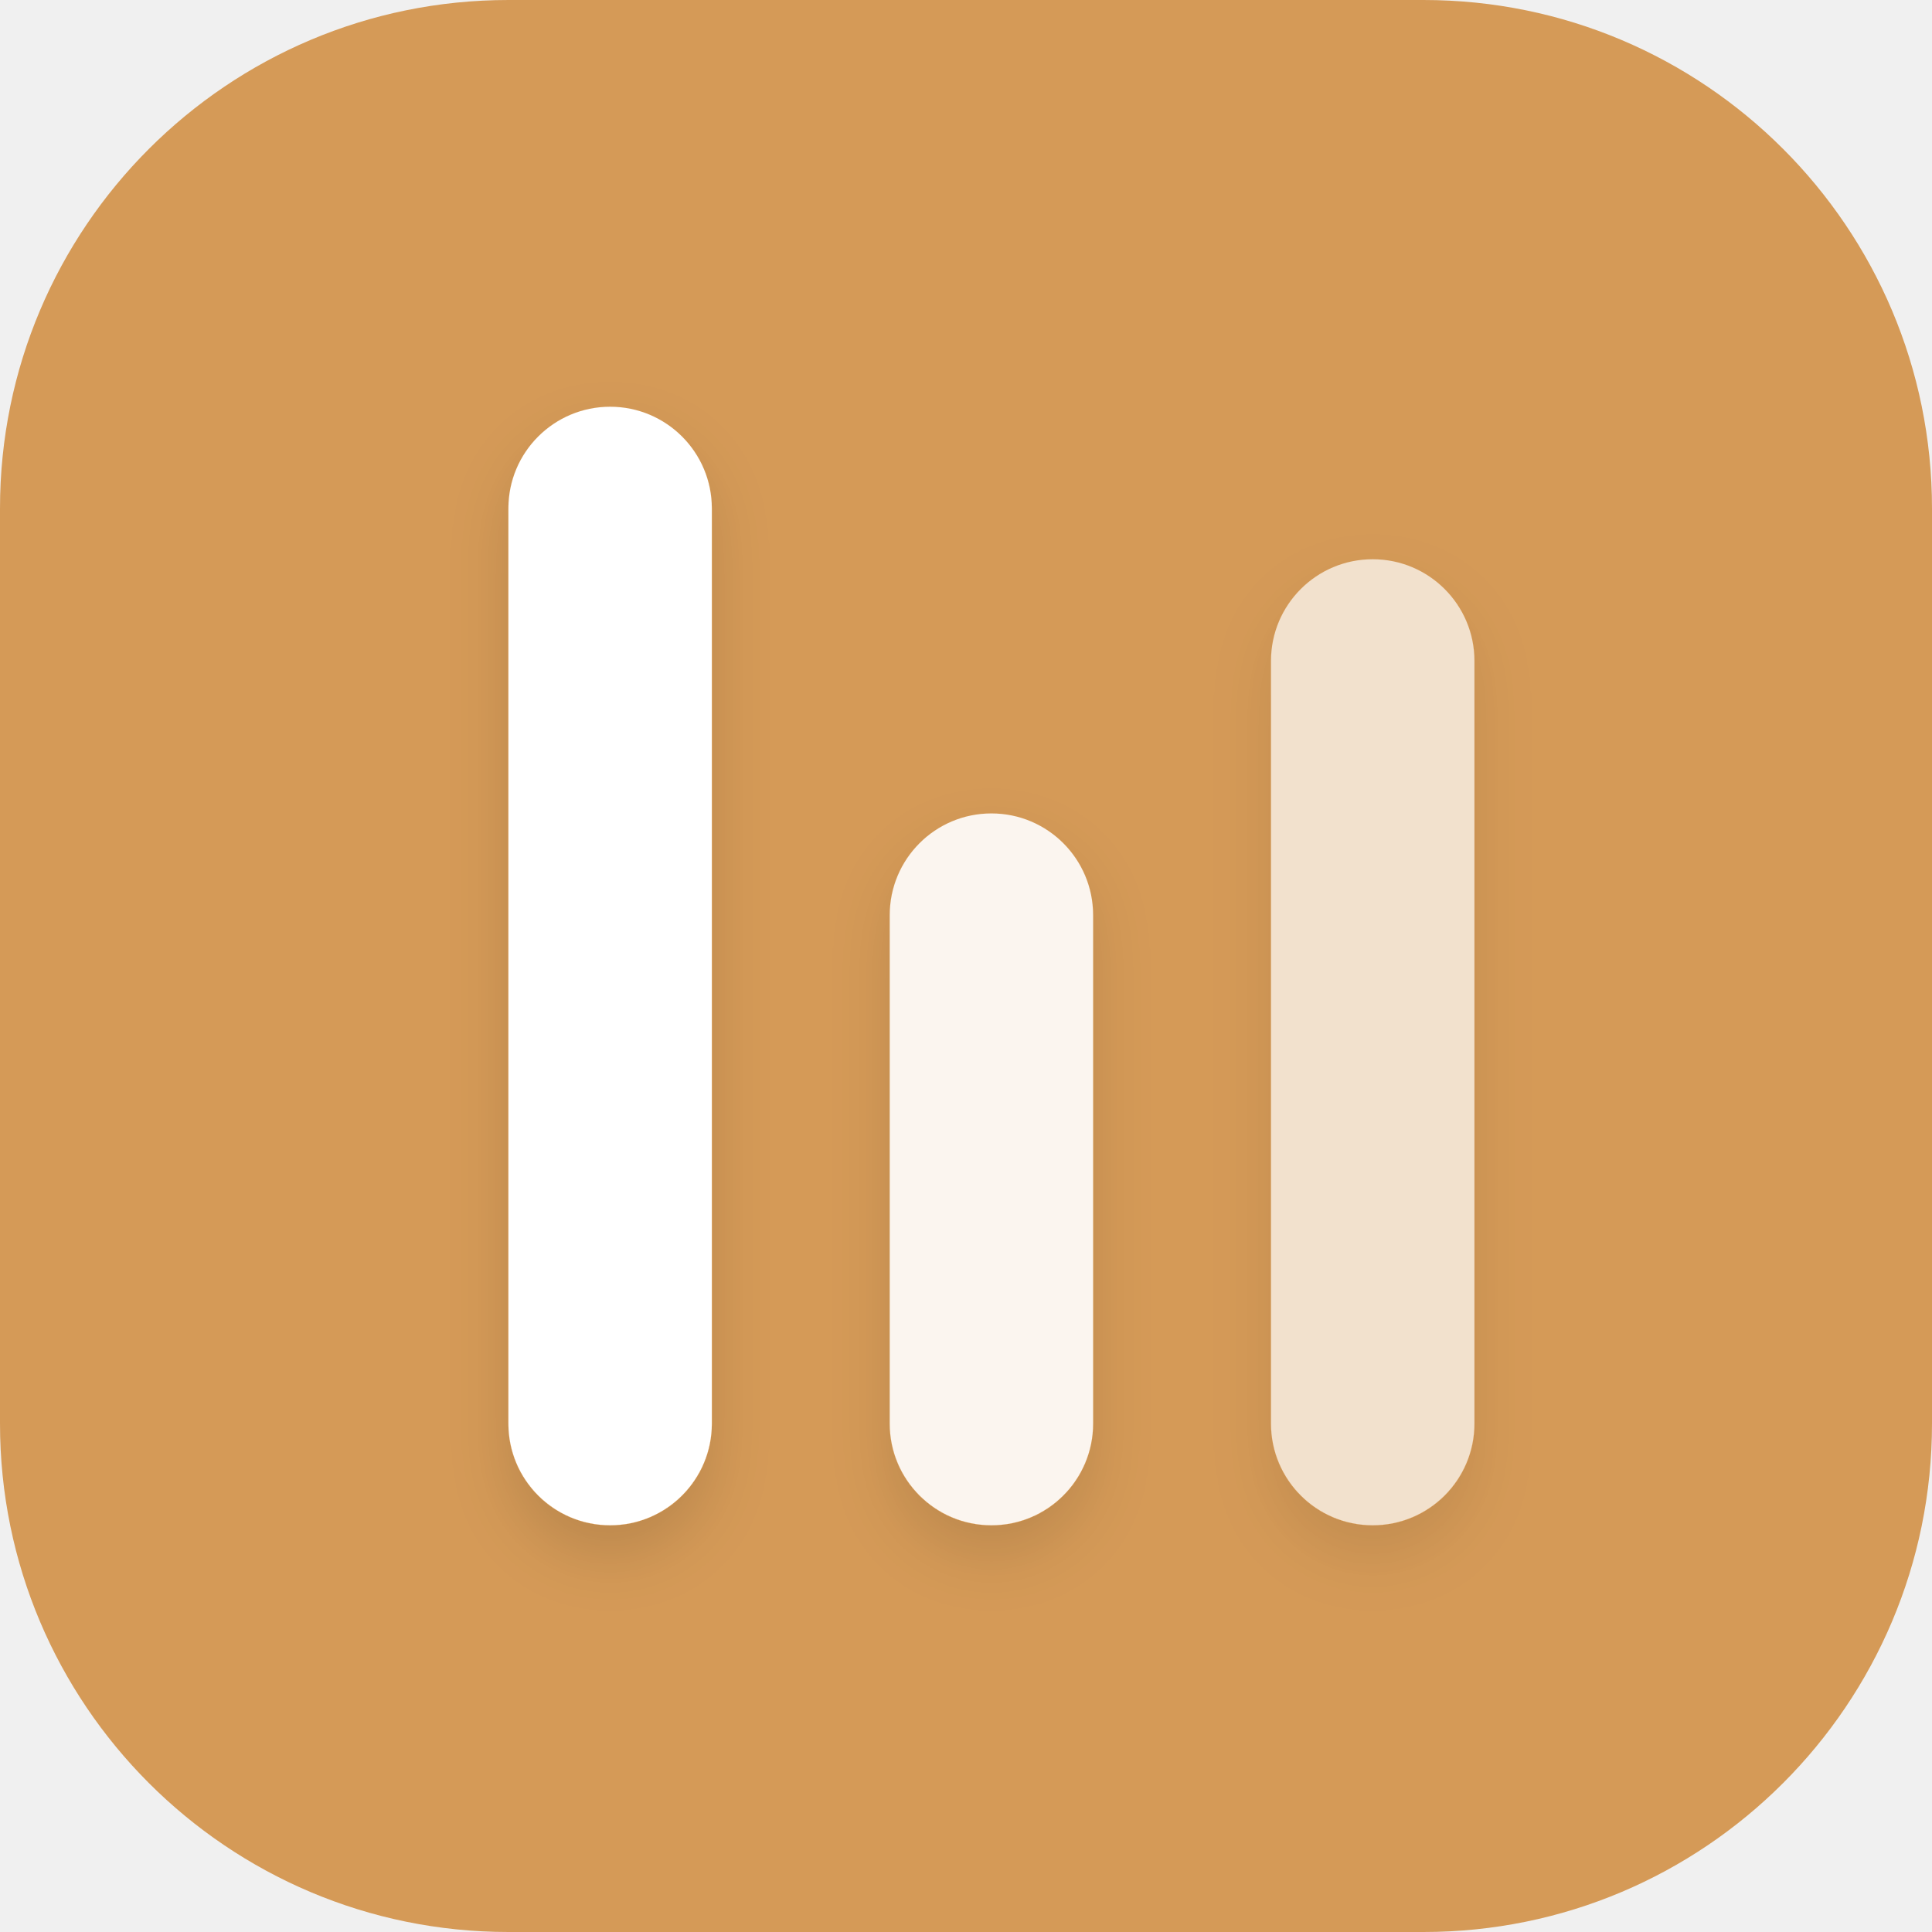
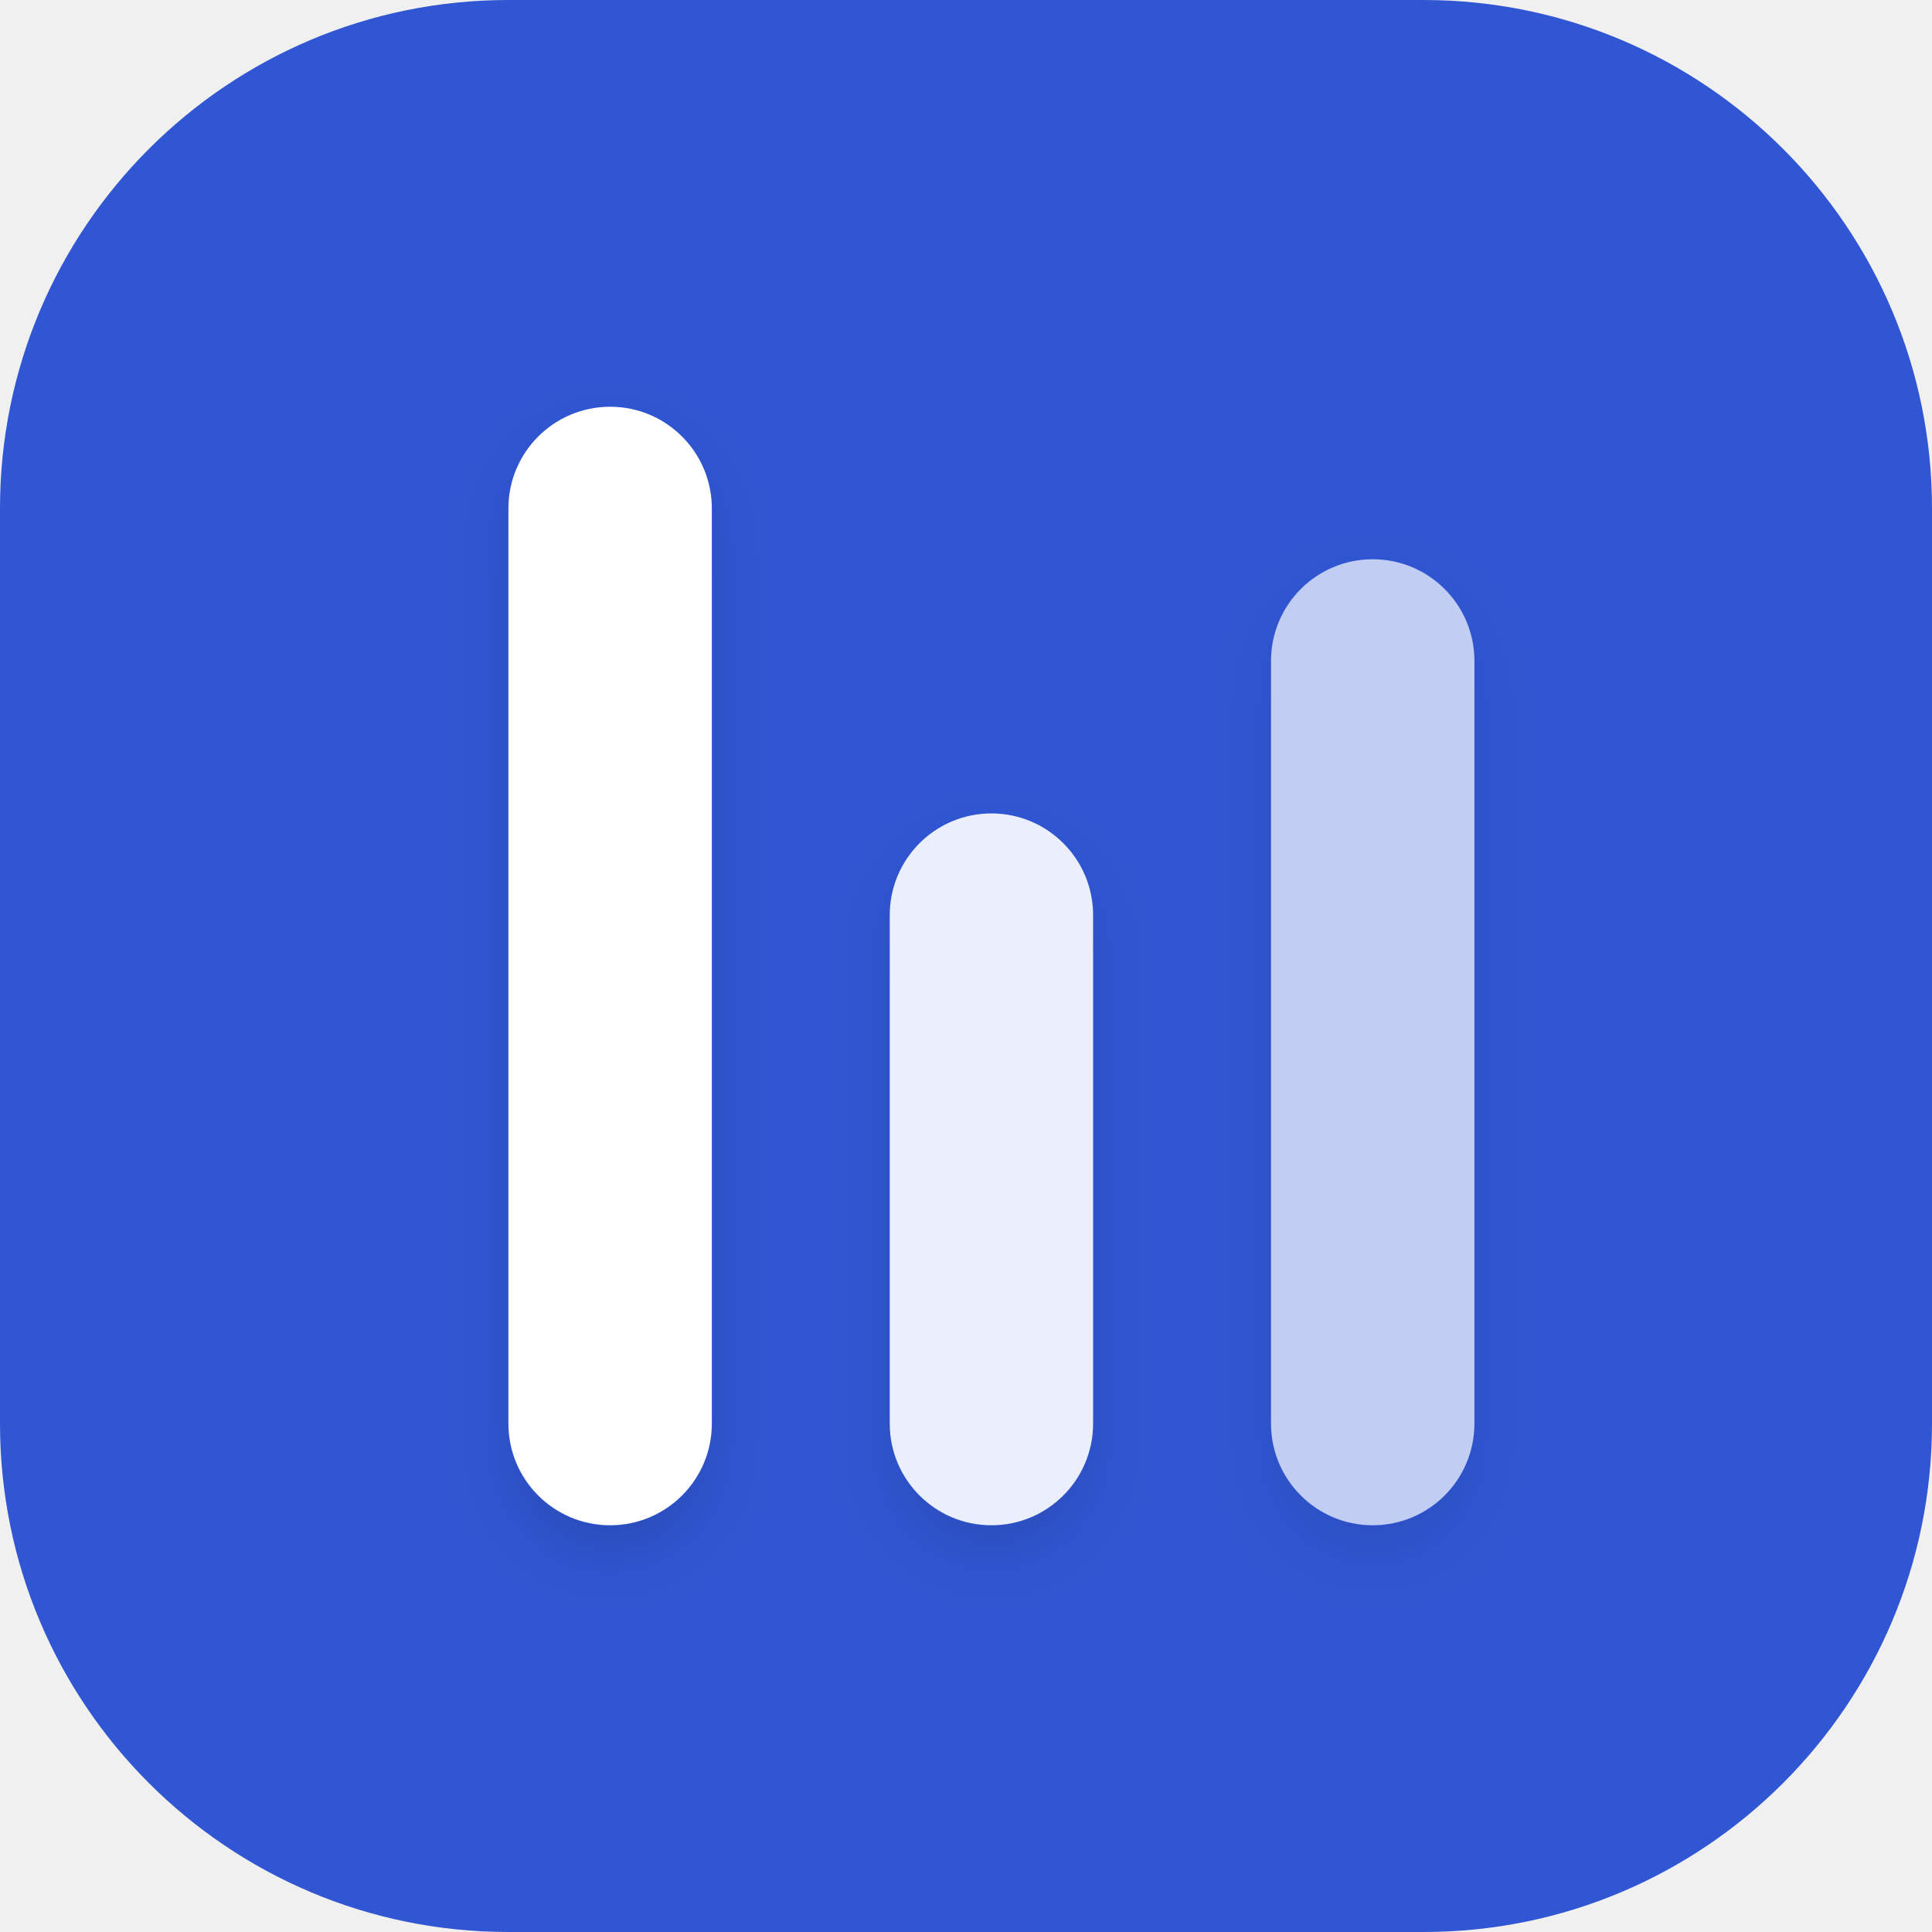
<svg xmlns="http://www.w3.org/2000/svg" width="32" height="32" viewBox="0 0 32 32" fill="none">
-   <path d="M0 8.421C0 3.77 3.77 0 8.421 0H23.579C28.23 0 32 3.77 32 8.421V23.579C32 28.23 28.23 32 23.579 32H8.421C3.77 32 0 28.23 0 23.579V8.421Z" fill="#D59A57" />
+   <path d="M0 8.421C0 3.77 3.77 0 8.421 0H23.579C28.23 0 32 3.77 32 8.421V23.579C32 28.23 28.23 32 23.579 32H8.421C3.77 32 0 28.23 0 23.579V8.421Z" fill="#3056D3" />
  <g filter="url(#filter0_d_521_14078)">
    <path d="M8.421 8.421C8.421 7.491 9.175 6.737 10.106 6.737V6.737C11.036 6.737 11.79 7.491 11.79 8.421V23.579C11.79 24.509 11.036 25.263 10.106 25.263V25.263C9.175 25.263 8.421 24.509 8.421 23.579V8.421Z" fill="white" />
  </g>
  <g opacity="0.9" filter="url(#filter1_d_521_14078)">
    <path d="M14.737 15.158C14.737 14.227 15.491 13.473 16.421 13.473V13.473C17.351 13.473 18.105 14.227 18.105 15.158V23.579C18.105 24.509 17.351 25.263 16.421 25.263V25.263C15.491 25.263 14.737 24.509 14.737 23.579V15.158Z" fill="white" />
  </g>
  <g opacity="0.7" filter="url(#filter2_d_521_14078)">
    <path d="M21.052 10.947C21.052 10.017 21.806 9.263 22.736 9.263V9.263C23.667 9.263 24.421 10.017 24.421 10.947V23.578C24.421 24.509 23.667 25.263 22.736 25.263V25.263C21.806 25.263 21.052 24.509 21.052 23.578V10.947Z" fill="white" />
  </g>
  <defs>
    <filter id="filter0_d_521_14078" x="7.421" y="6.237" width="5.369" height="20.526" filterUnits="userSpaceOnUse" color-interpolation-filters="sRGB">
      <feFlood flood-opacity="0" result="BackgroundImageFix" />
      <feColorMatrix in="SourceAlpha" type="matrix" values="0 0 0 0 0 0 0 0 0 0 0 0 0 0 0 0 0 0 127 0" result="hardAlpha" />
      <feOffset dy="0.5" />
      <feGaussianBlur stdDeviation="0.5" />
      <feComposite in2="hardAlpha" operator="out" />
      <feColorMatrix type="matrix" values="0 0 0 0 0 0 0 0 0 0 0 0 0 0 0 0 0 0 0.12 0" />
      <feBlend mode="normal" in2="BackgroundImageFix" result="effect1_dropShadow_521_14078" />
      <feBlend mode="normal" in="SourceGraphic" in2="effect1_dropShadow_521_14078" result="shape" />
    </filter>
    <filter id="filter1_d_521_14078" x="13.737" y="12.973" width="5.369" height="13.79" filterUnits="userSpaceOnUse" color-interpolation-filters="sRGB">
      <feFlood flood-opacity="0" result="BackgroundImageFix" />
      <feColorMatrix in="SourceAlpha" type="matrix" values="0 0 0 0 0 0 0 0 0 0 0 0 0 0 0 0 0 0 127 0" result="hardAlpha" />
      <feOffset dy="0.5" />
      <feGaussianBlur stdDeviation="0.5" />
      <feComposite in2="hardAlpha" operator="out" />
      <feColorMatrix type="matrix" values="0 0 0 0 0 0 0 0 0 0 0 0 0 0 0 0 0 0 0.12 0" />
      <feBlend mode="normal" in2="BackgroundImageFix" result="effect1_dropShadow_521_14078" />
      <feBlend mode="normal" in="SourceGraphic" in2="effect1_dropShadow_521_14078" result="shape" />
    </filter>
    <filter id="filter2_d_521_14078" x="20.052" y="8.763" width="5.369" height="18" filterUnits="userSpaceOnUse" color-interpolation-filters="sRGB">
      <feFlood flood-opacity="0" result="BackgroundImageFix" />
      <feColorMatrix in="SourceAlpha" type="matrix" values="0 0 0 0 0 0 0 0 0 0 0 0 0 0 0 0 0 0 127 0" result="hardAlpha" />
      <feOffset dy="0.5" />
      <feGaussianBlur stdDeviation="0.5" />
      <feComposite in2="hardAlpha" operator="out" />
      <feColorMatrix type="matrix" values="0 0 0 0 0 0 0 0 0 0 0 0 0 0 0 0 0 0 0.12 0" />
      <feBlend mode="normal" in2="BackgroundImageFix" result="effect1_dropShadow_521_14078" />
      <feBlend mode="normal" in="SourceGraphic" in2="effect1_dropShadow_521_14078" result="shape" />
    </filter>
  </defs>
</svg>
